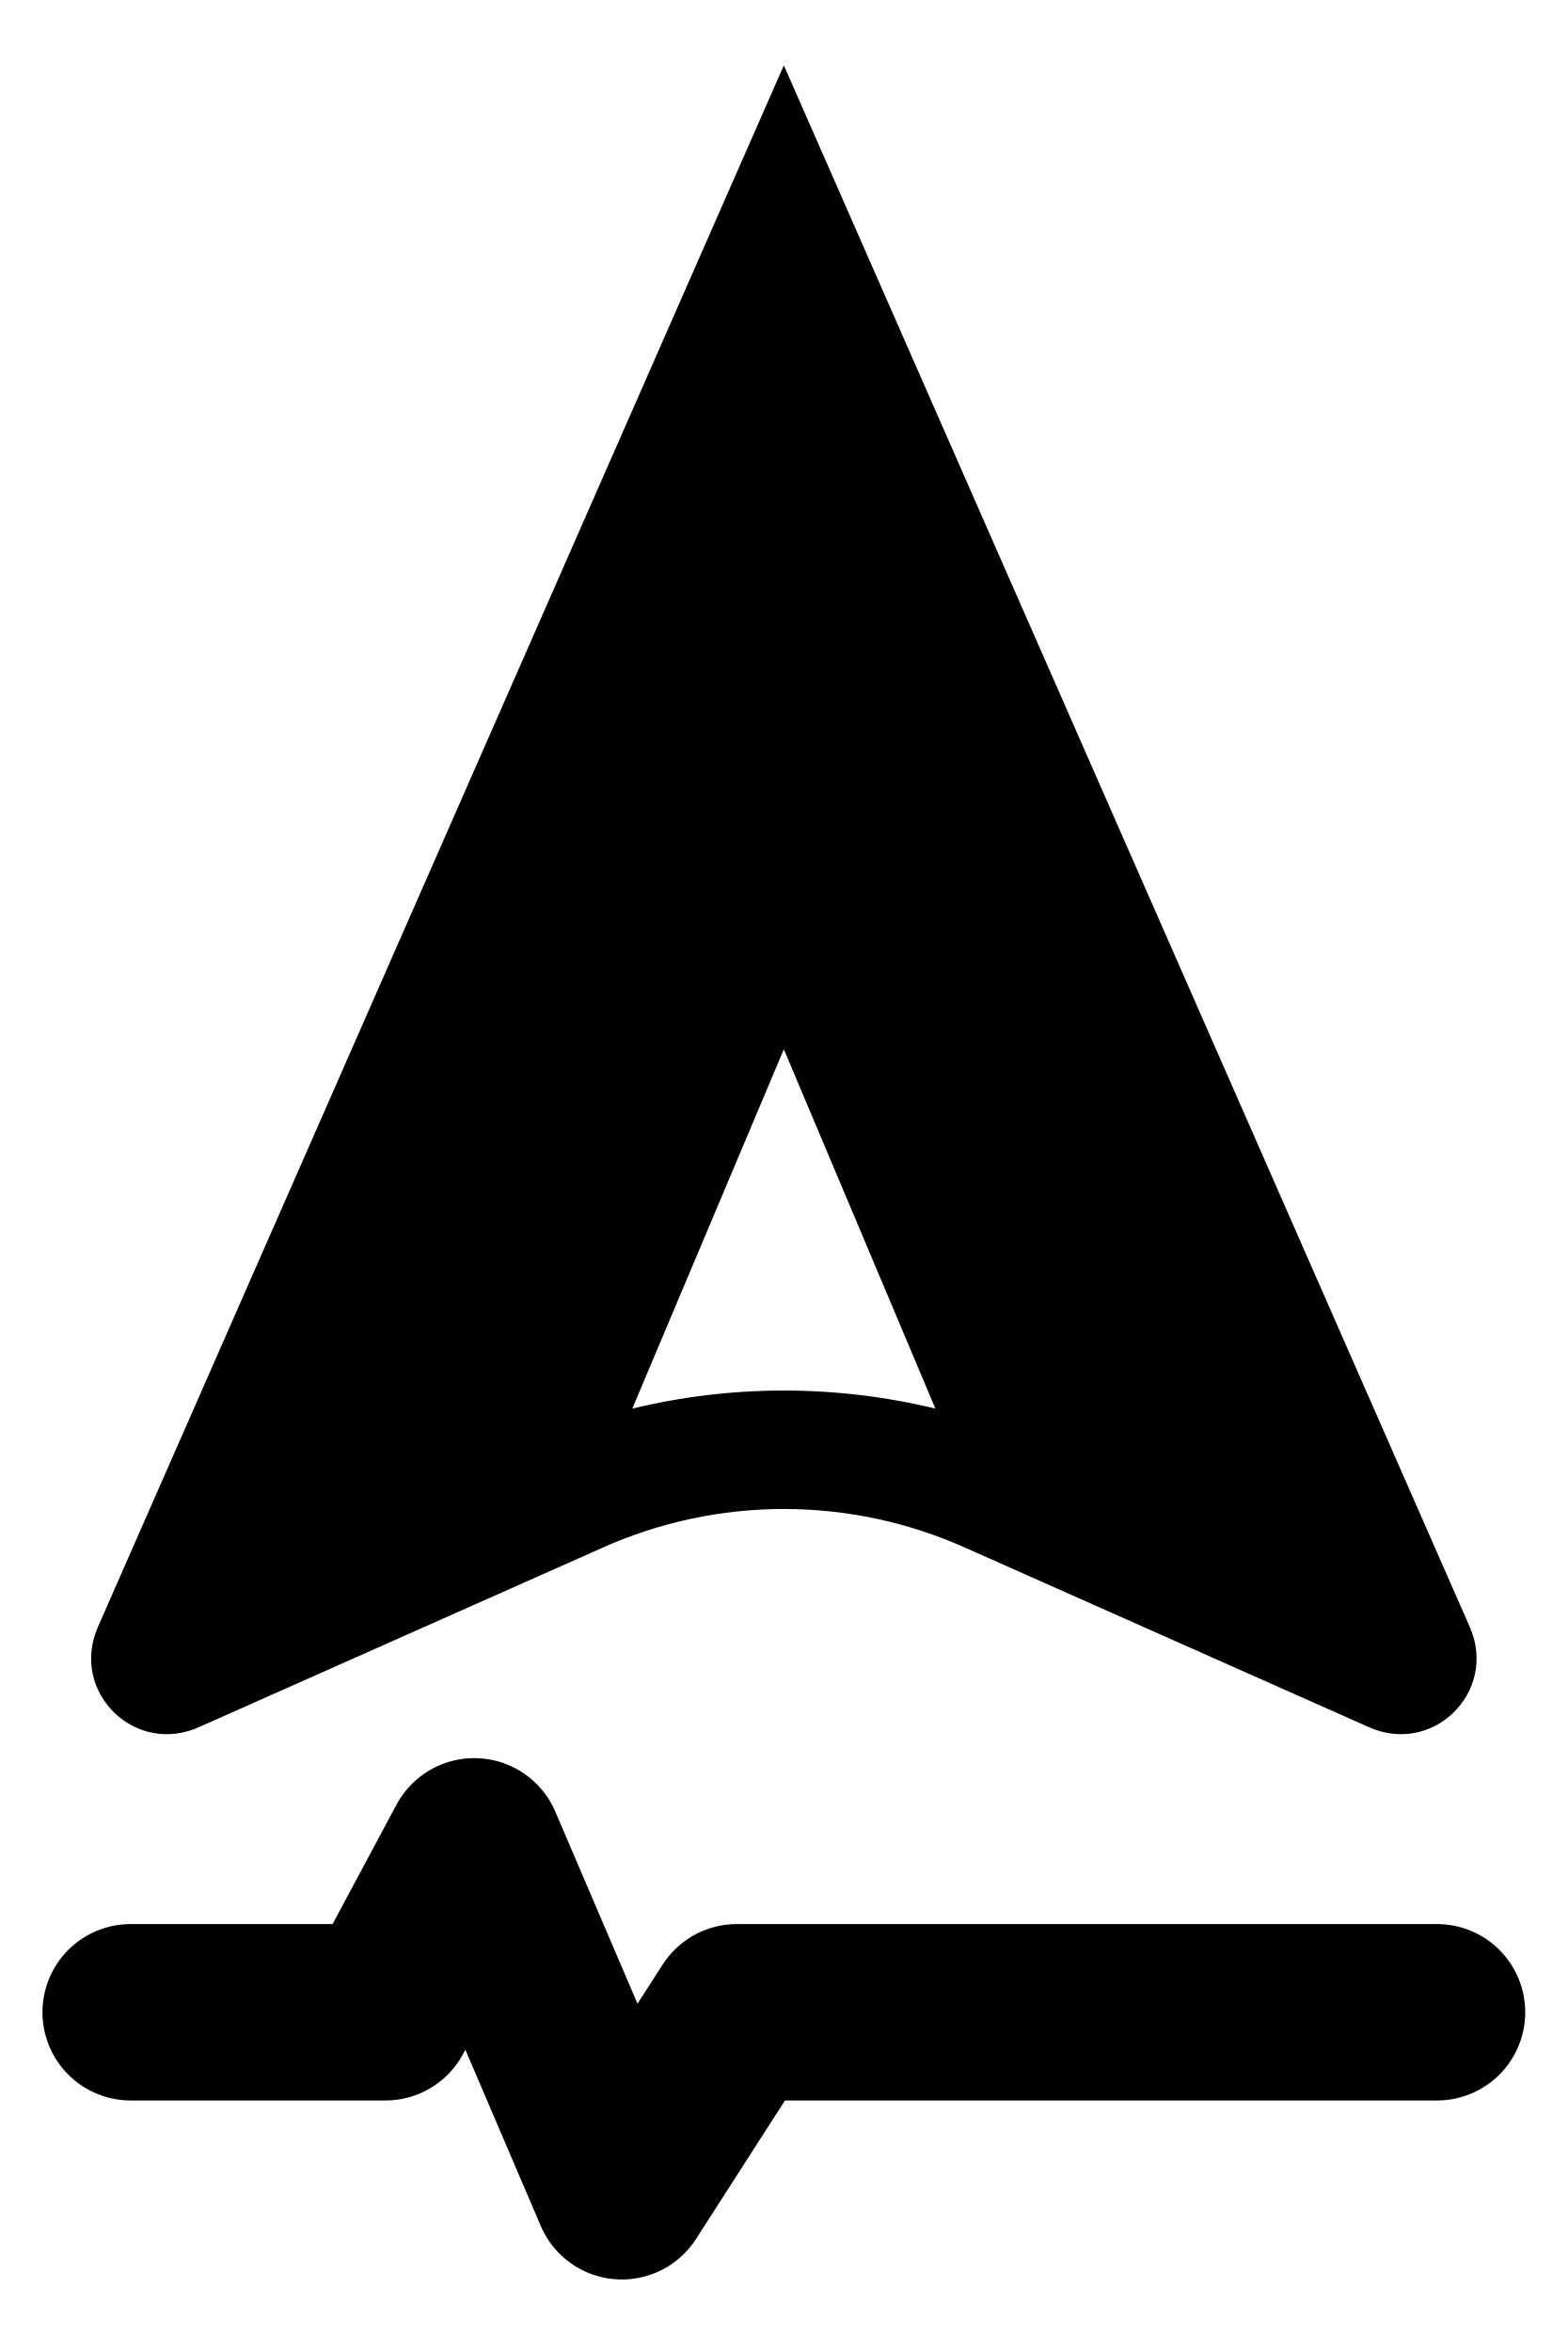
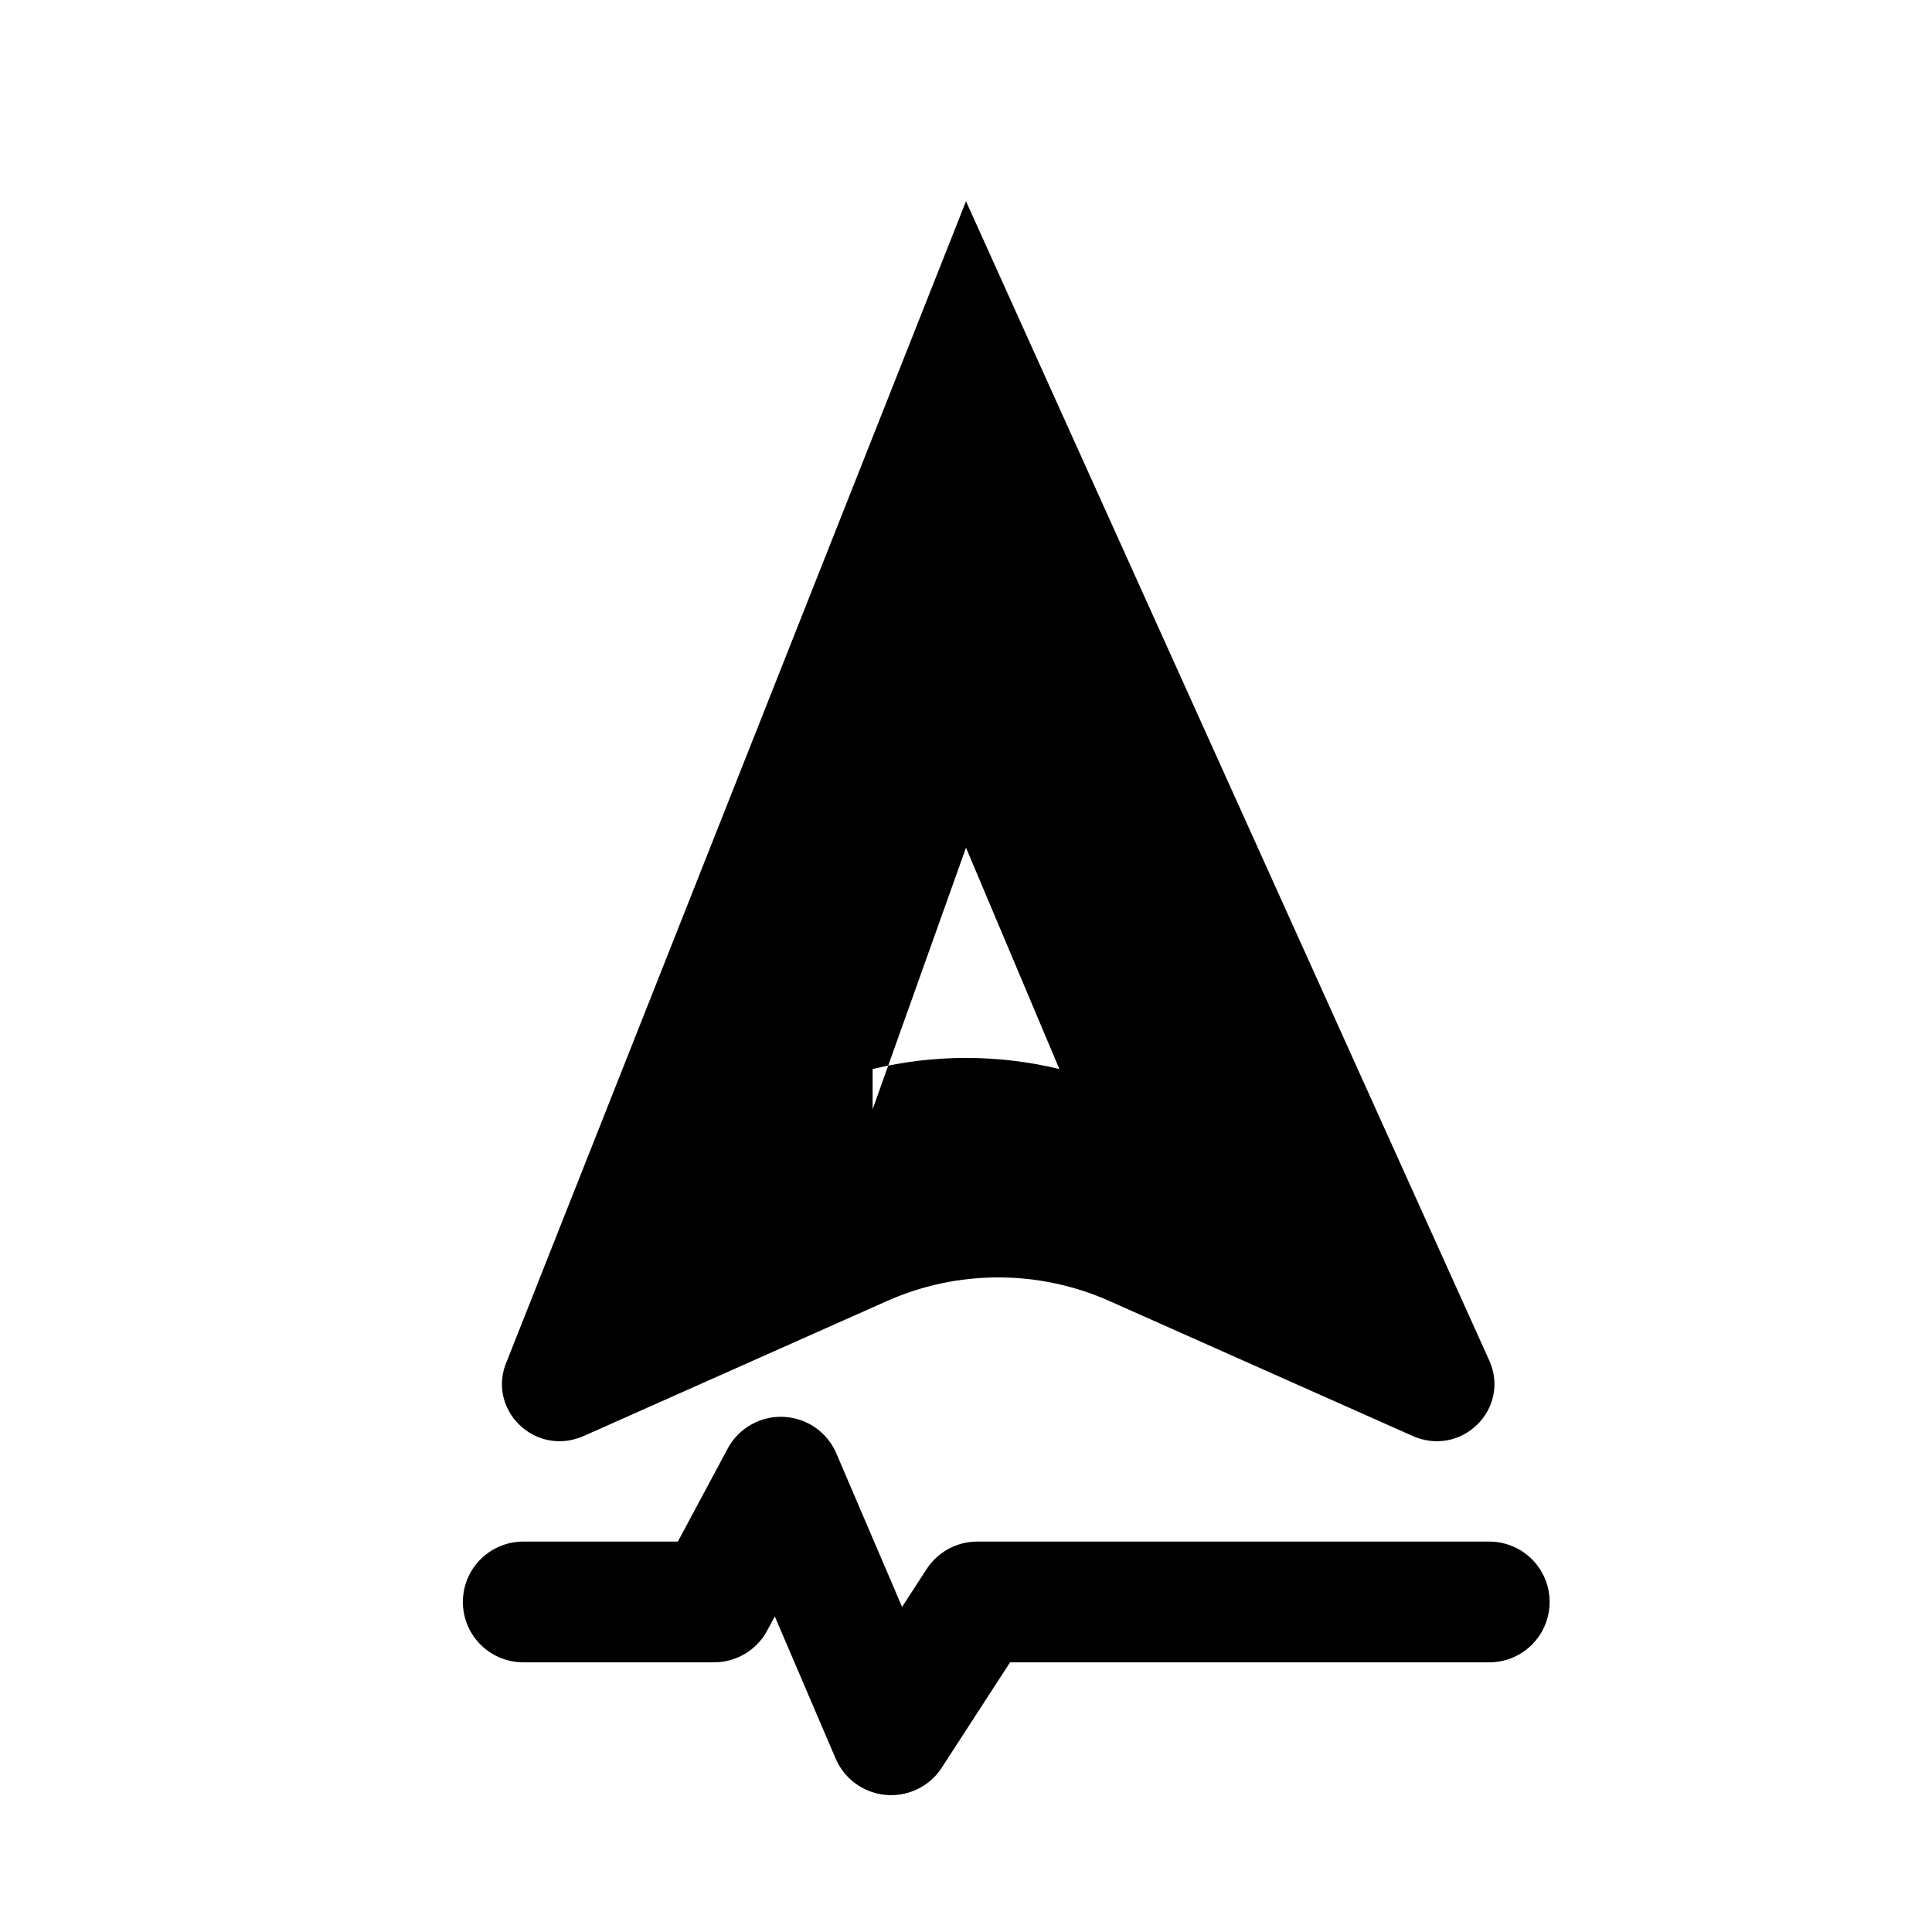
- <svg xmlns="http://www.w3.org/2000/svg" viewBox="6 3 12 18" fill="none">
-   <path fill="currentColor" fill-rule="evenodd" clip-rule="evenodd" d="M12 3.5 17.25 15.45c.22.5-.29 1-.79.76l-3.06-1.36a3.4 3.4 0 0 0-2.8 0l-3.06 1.36c-.5.24-1.01-.26-.79-.76L12 3.5Zm-1.16 10.28L12 11.03l1.16 2.75a4.94 4.94 0 0 0-2.32 0Z" />
-   <path d="M7 18.4h1.95l.68-1.27 1.13 2.64.88-1.37H17" stroke="currentColor" stroke-width="1.35" stroke-linecap="round" stroke-linejoin="round" />
+ <svg xmlns="http://www.w3.org/2000/svg" viewBox="0 0 24 24" fill="none">
+   <path fill="currentColor" fill-rule="evenodd" clip-rule="evenodd" d="M12 2.5 18.5 16.9c.27.6-.35 1.22-.97.93l-3.73-1.66a3.4 3.4 0 0 0-2.8 0L7.27 17.83c-.62.29-1.24-.33-.97-.93L12 2.5Zm-1.16 11.28L12 10.53l1.16 2.75a4.94 4.94 0 0 0-2.32 0Z" />
+   <path d="M6.5 19.9h2.37l.83-1.55 1.37 3.2 1.07-1.65H18.5" stroke="currentColor" stroke-width="1.5" stroke-linecap="round" stroke-linejoin="round" />
</svg>
